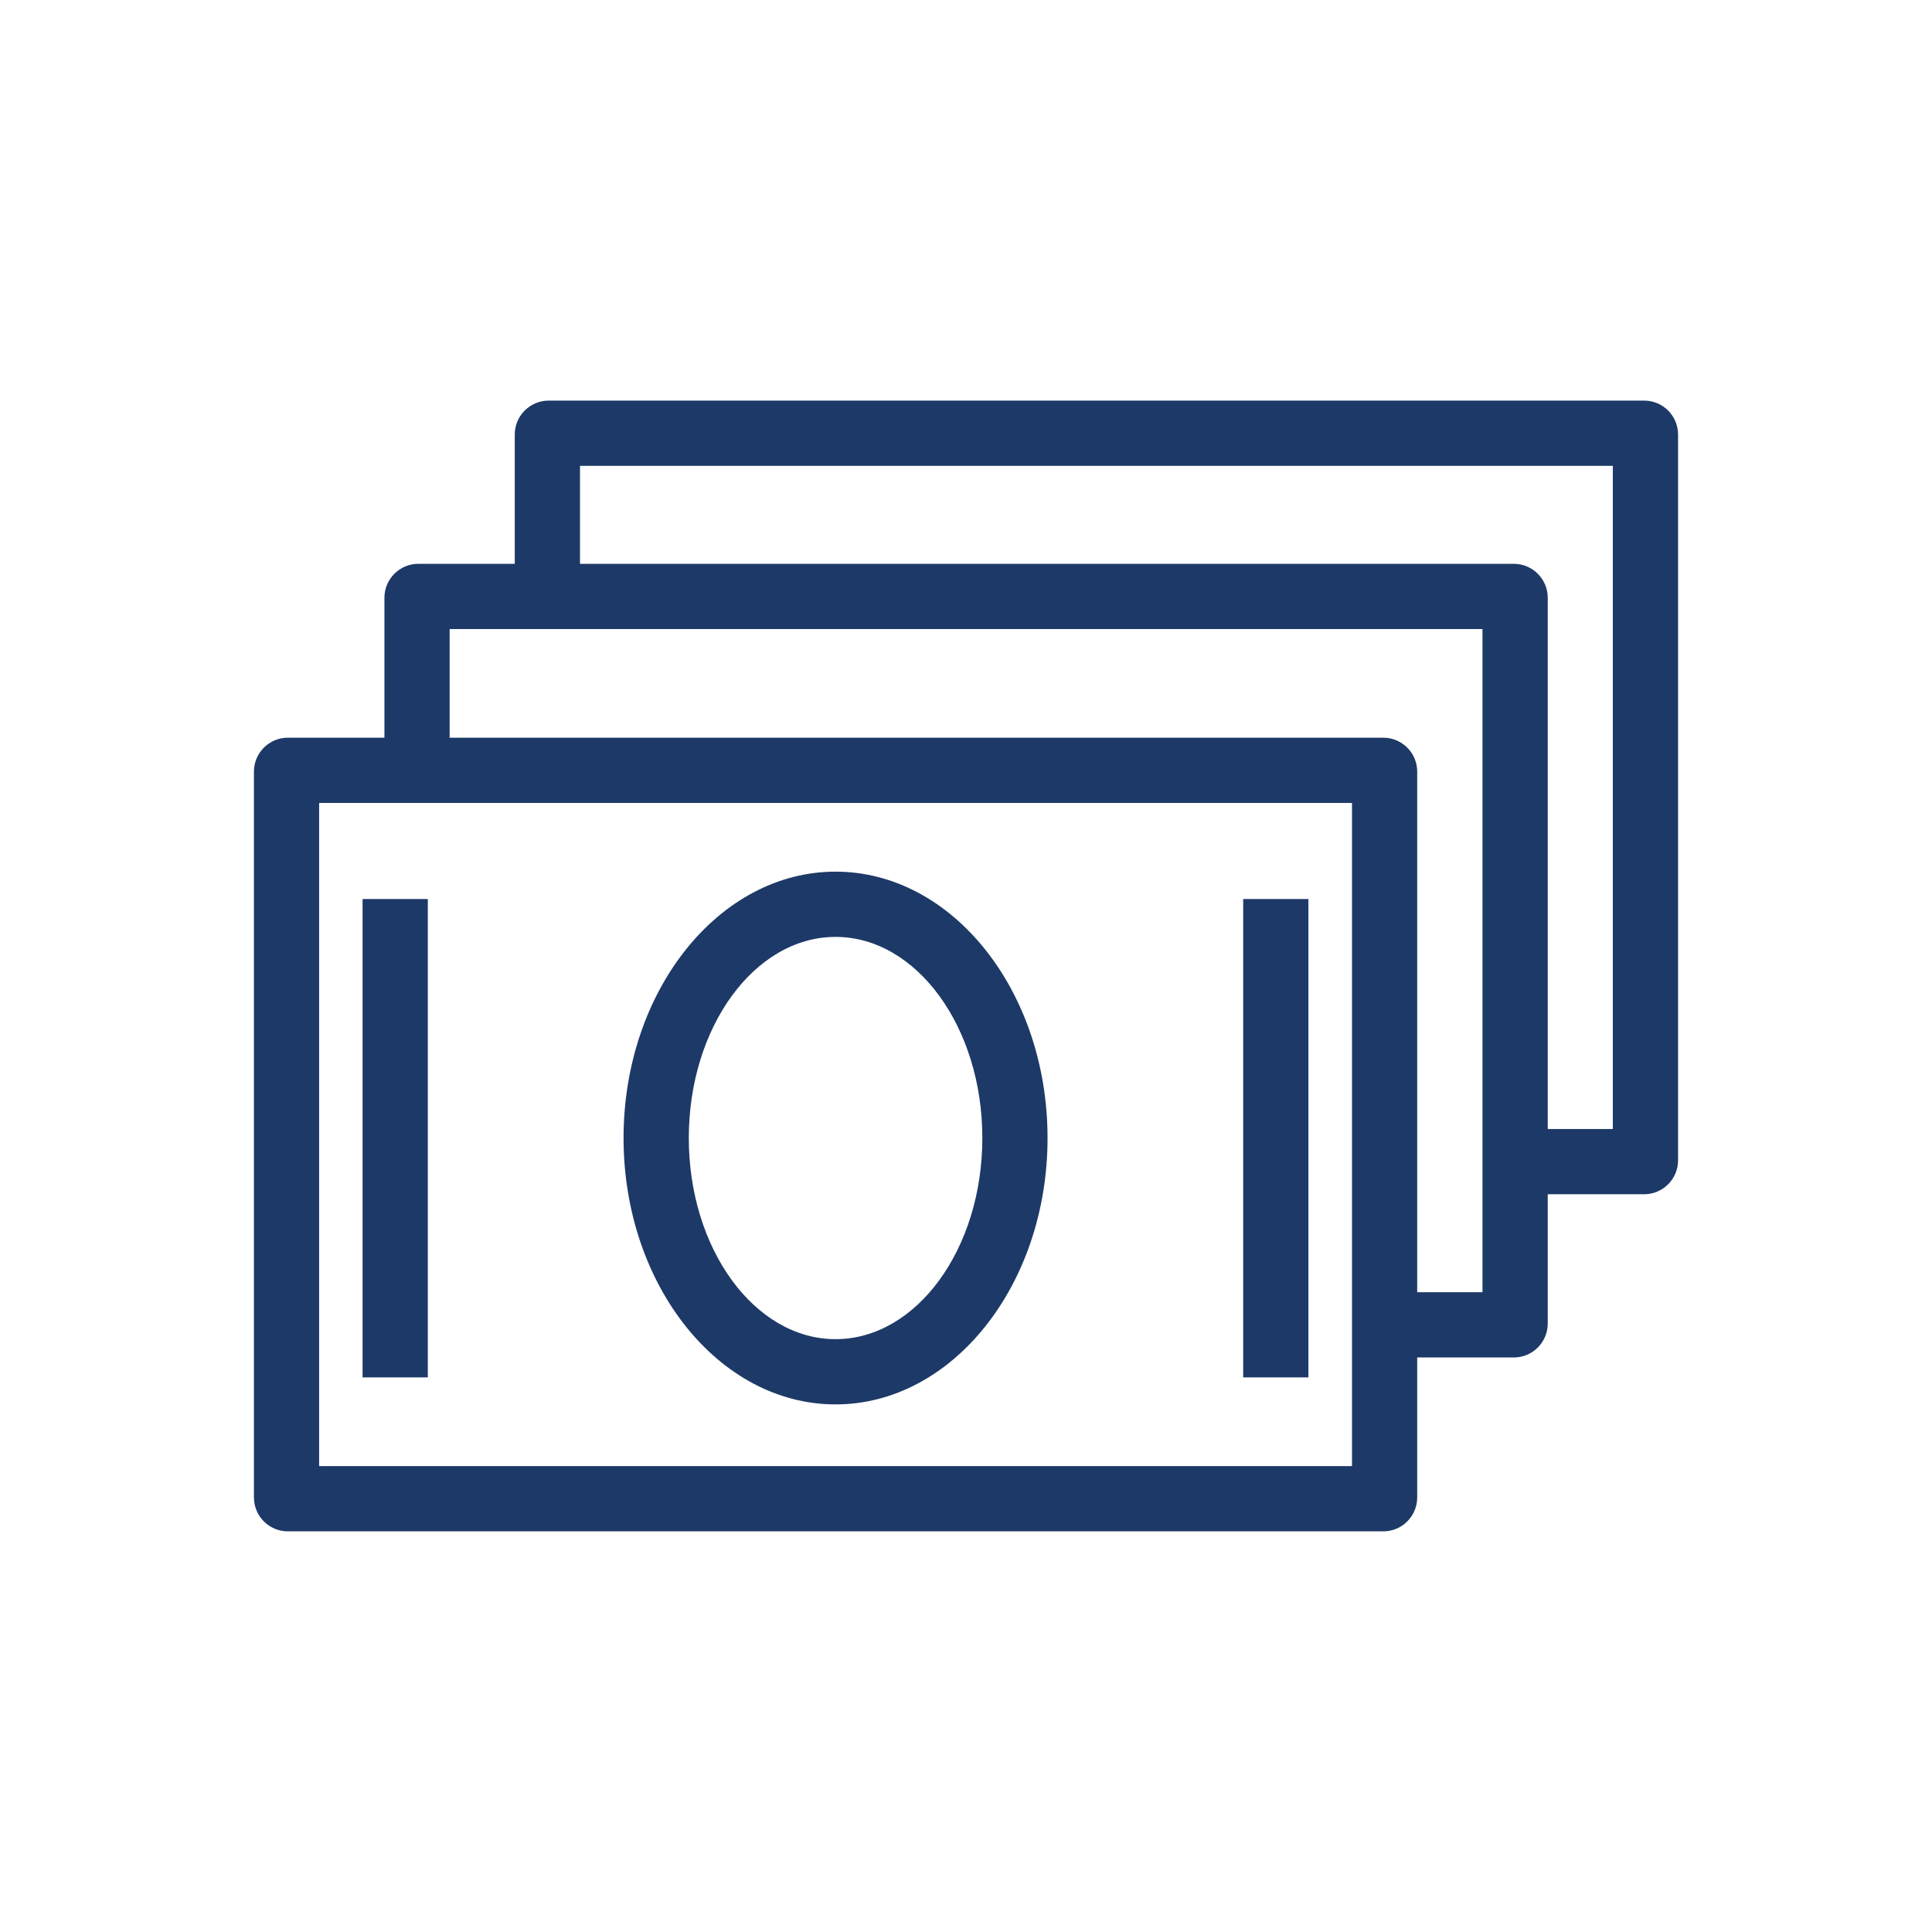
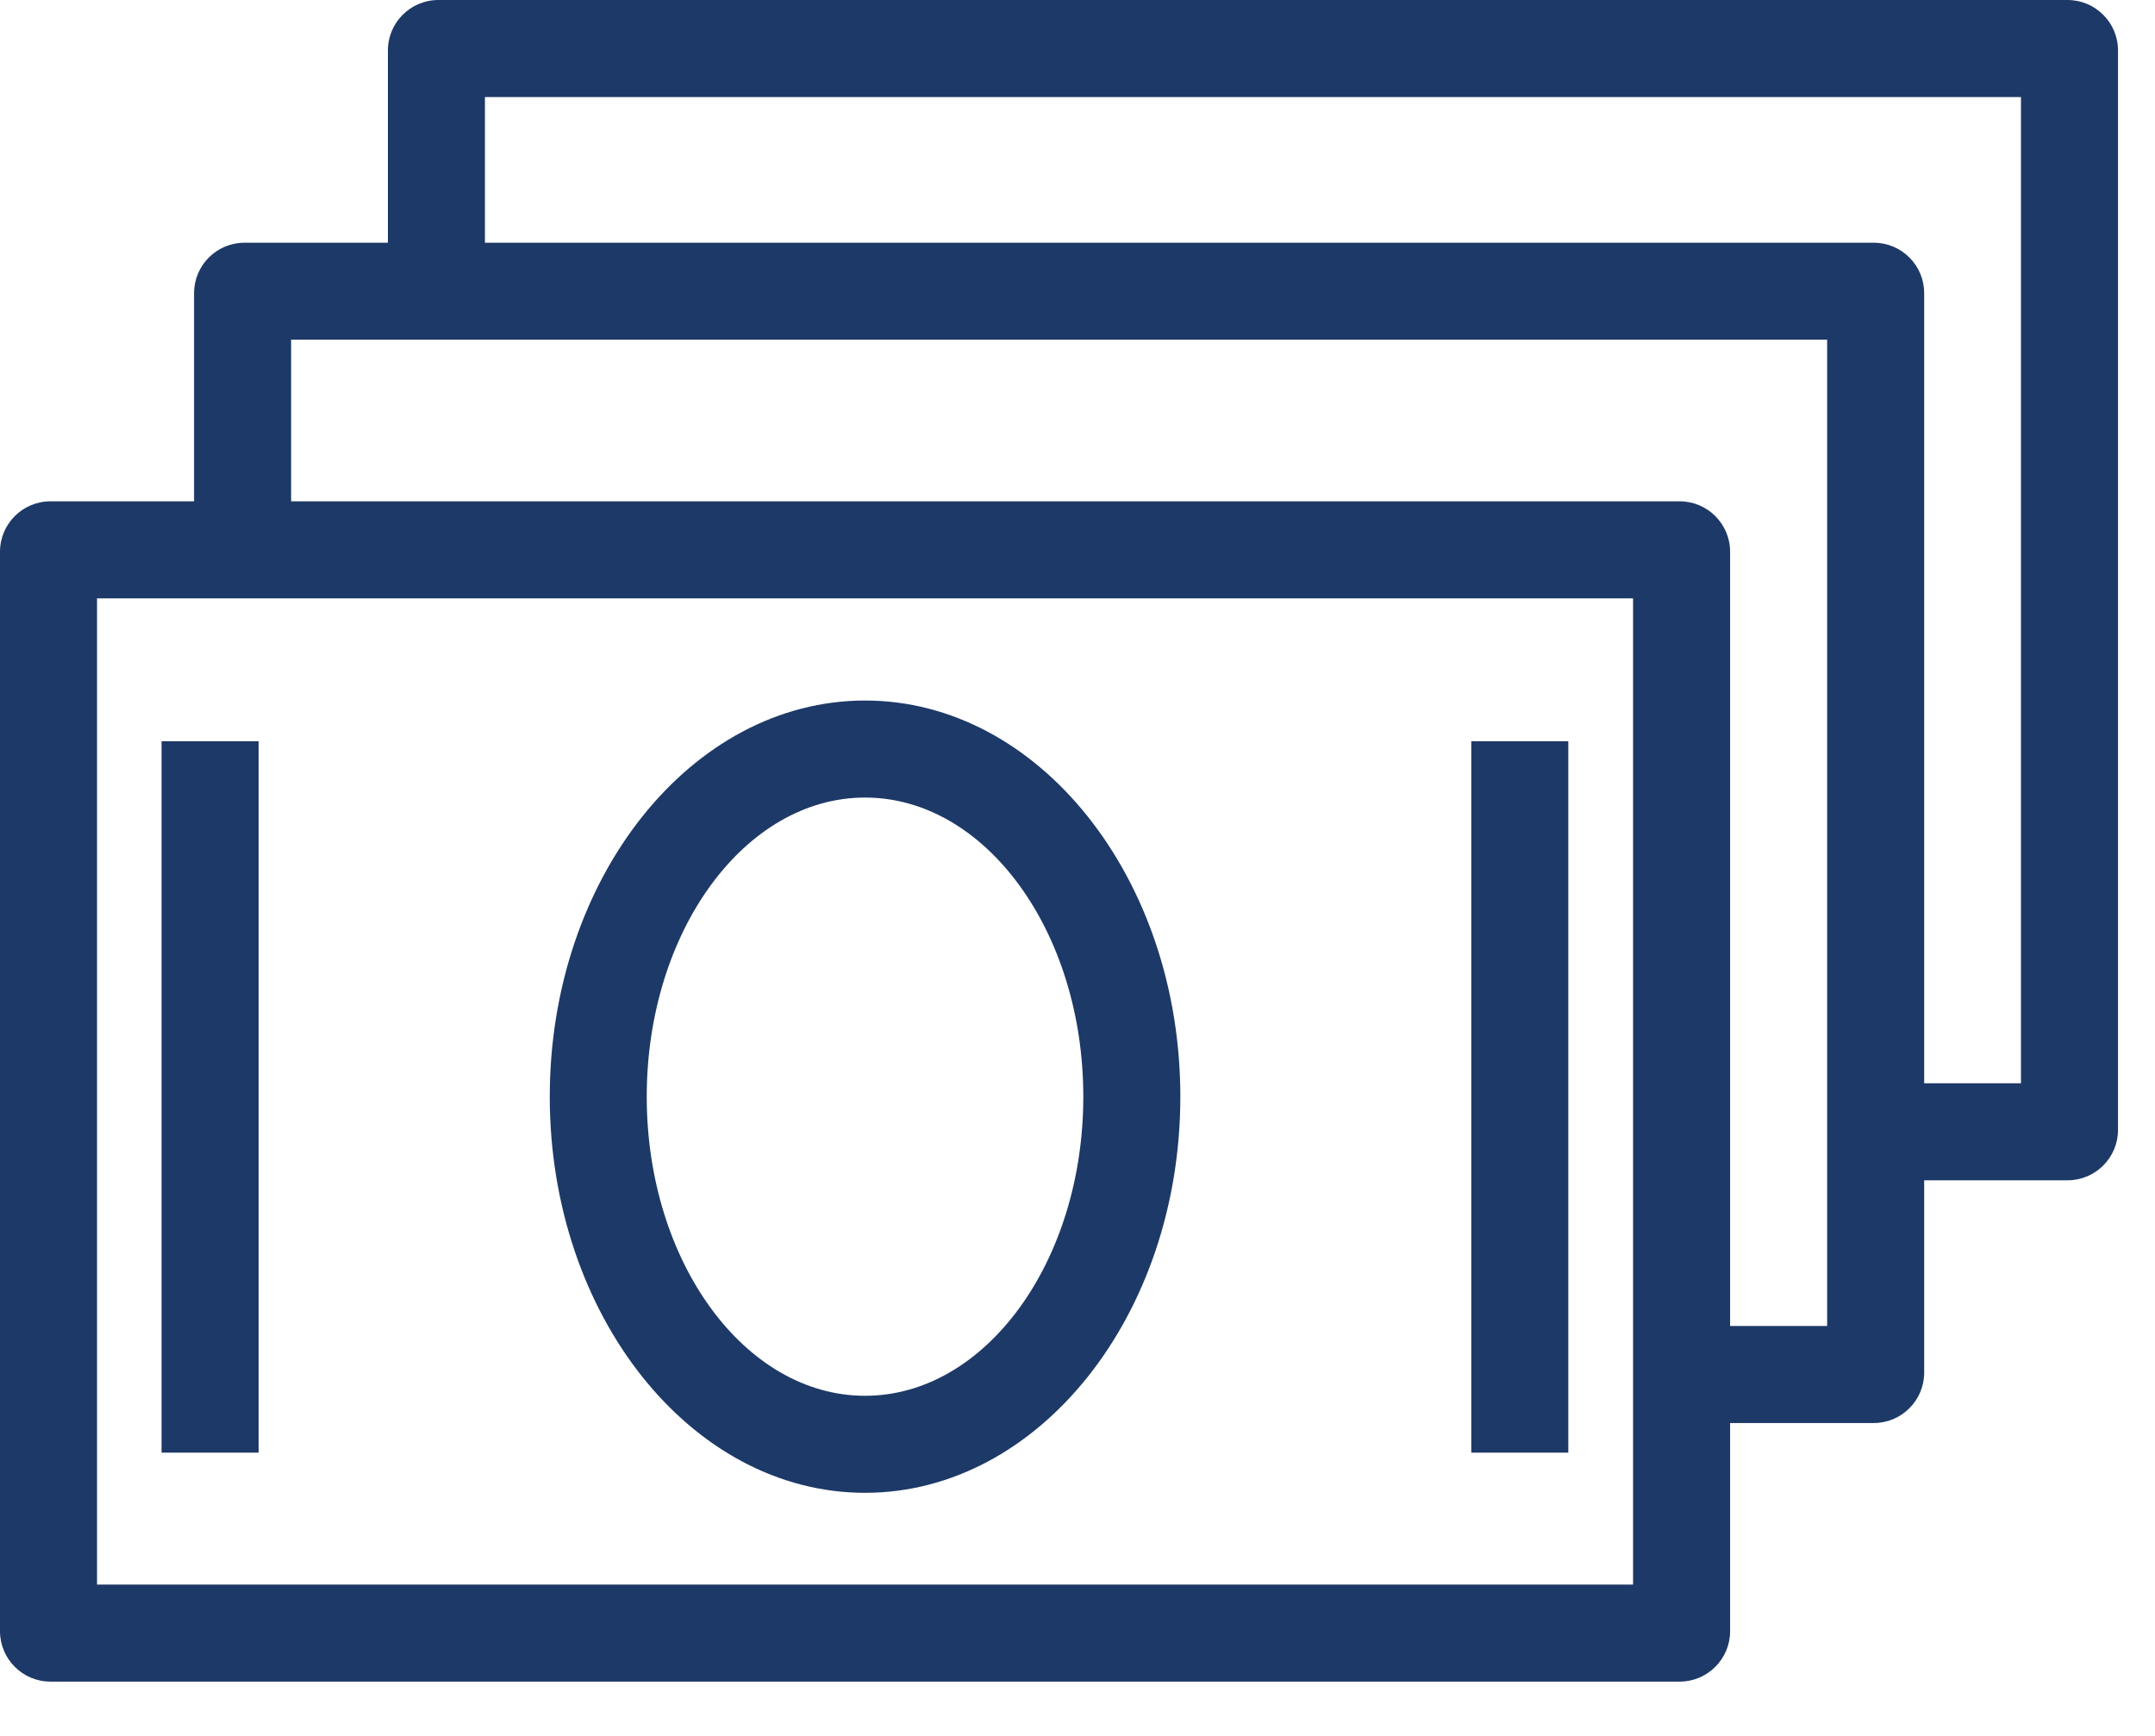
- <svg xmlns="http://www.w3.org/2000/svg" width="48" height="48" viewBox="0 0 48 48" fill="none">
-   <path d="M34.368 38.046H7.151C6.686 38.046 6.309 37.668 6.309 37.204V19.17C6.309 18.706 6.686 18.328 7.151 18.328H34.368C34.833 18.328 35.21 18.706 35.21 19.17V37.204C35.21 37.668 34.833 38.046 34.368 38.046V38.046ZM7.929 36.425H33.59V19.949H7.929V36.425Z" fill="#1D3967" />
-   <path d="M37.611 33.726H34.401V32.105H36.832V15.629H11.171V19.542H9.551V14.85C9.551 14.386 9.929 14.008 10.393 14.008H37.611C38.075 14.008 38.453 14.386 38.453 14.85V32.884C38.453 33.348 38.075 33.726 37.611 33.726Z" fill="#1D3967" />
-   <path d="M40.849 29.671H37.34V28.05H40.07V11.574H14.41V15.079H12.789V10.795C12.789 10.331 13.167 9.953 13.631 9.953H40.849C41.313 9.953 41.691 10.331 41.691 10.795V28.829C41.691 29.293 41.313 29.671 40.849 29.671V29.671Z" fill="#1D3967" />
-   <path d="M10.629 22.336H9.008V34.221H10.629V22.336Z" fill="#1D3967" />
-   <path d="M32.507 22.336H30.887V34.221H32.507V22.336Z" fill="#1D3967" />
-   <path d="M20.759 34.892C17.855 34.892 15.492 31.923 15.492 28.274C15.492 24.625 17.855 21.656 20.759 21.656C23.664 21.656 26.026 24.625 26.026 28.274C26.026 31.923 23.663 34.892 20.759 34.892ZM20.759 23.277C18.749 23.277 17.113 25.518 17.113 28.274C17.113 31.029 18.749 33.271 20.759 33.271C22.77 33.271 24.406 31.029 24.406 28.274C24.406 25.518 22.77 23.277 20.759 23.277Z" fill="#1D3967" />
+ <svg xmlns="http://www.w3.org/2000/svg" width="36" height="29" viewBox="0 0 36 29" fill="none">
+   <path d="M28.06 28.093H0.842C0.378 28.093 0 27.715 0 27.251V9.217C0 8.753 0.378 8.375 0.842 8.375H28.06C28.524 8.375 28.902 8.753 28.902 9.217V27.251C28.902 27.715 28.524 28.093 28.06 28.093V28.093ZM1.621 26.472H27.281V9.996H1.621V26.472Z" fill="#1D3967" />
+   <path d="M31.302 23.773H28.092V22.152H30.523V5.675H4.863V9.589H3.242V4.897C3.242 4.432 3.62 4.055 4.084 4.055H31.302C31.766 4.055 32.144 4.432 32.144 4.897V22.931C32.144 23.395 31.766 23.773 31.302 23.773V23.773Z" fill="#1D3967" />
+   <path d="M34.54 19.718H31.032V18.097H33.761V1.621H8.101V5.126H6.48V0.842C6.48 0.378 6.858 0 7.322 0H34.54C35.004 0 35.382 0.378 35.382 0.842V18.876C35.382 19.34 35.005 19.718 34.54 19.718V19.718Z" fill="#1D3967" />
+   <path d="M4.32 12.383H2.699V24.268H4.32V12.383Z" fill="#1D3967" />
+   <path d="M26.199 12.383H24.578V24.268H26.199V12.383Z" fill="#1D3967" />
+   <path d="M14.451 24.939C11.546 24.939 9.184 21.97 9.184 18.321C9.184 14.672 11.546 11.703 14.451 11.703C17.355 11.703 19.718 14.672 19.718 18.321C19.718 21.97 17.355 24.939 14.451 24.939ZM14.451 13.324C12.44 13.324 10.804 15.565 10.804 18.321C10.804 21.076 12.44 23.318 14.451 23.318C16.462 23.318 18.097 21.076 18.097 18.321C18.097 15.565 16.462 13.324 14.451 13.324Z" fill="#1D3967" />
</svg>
